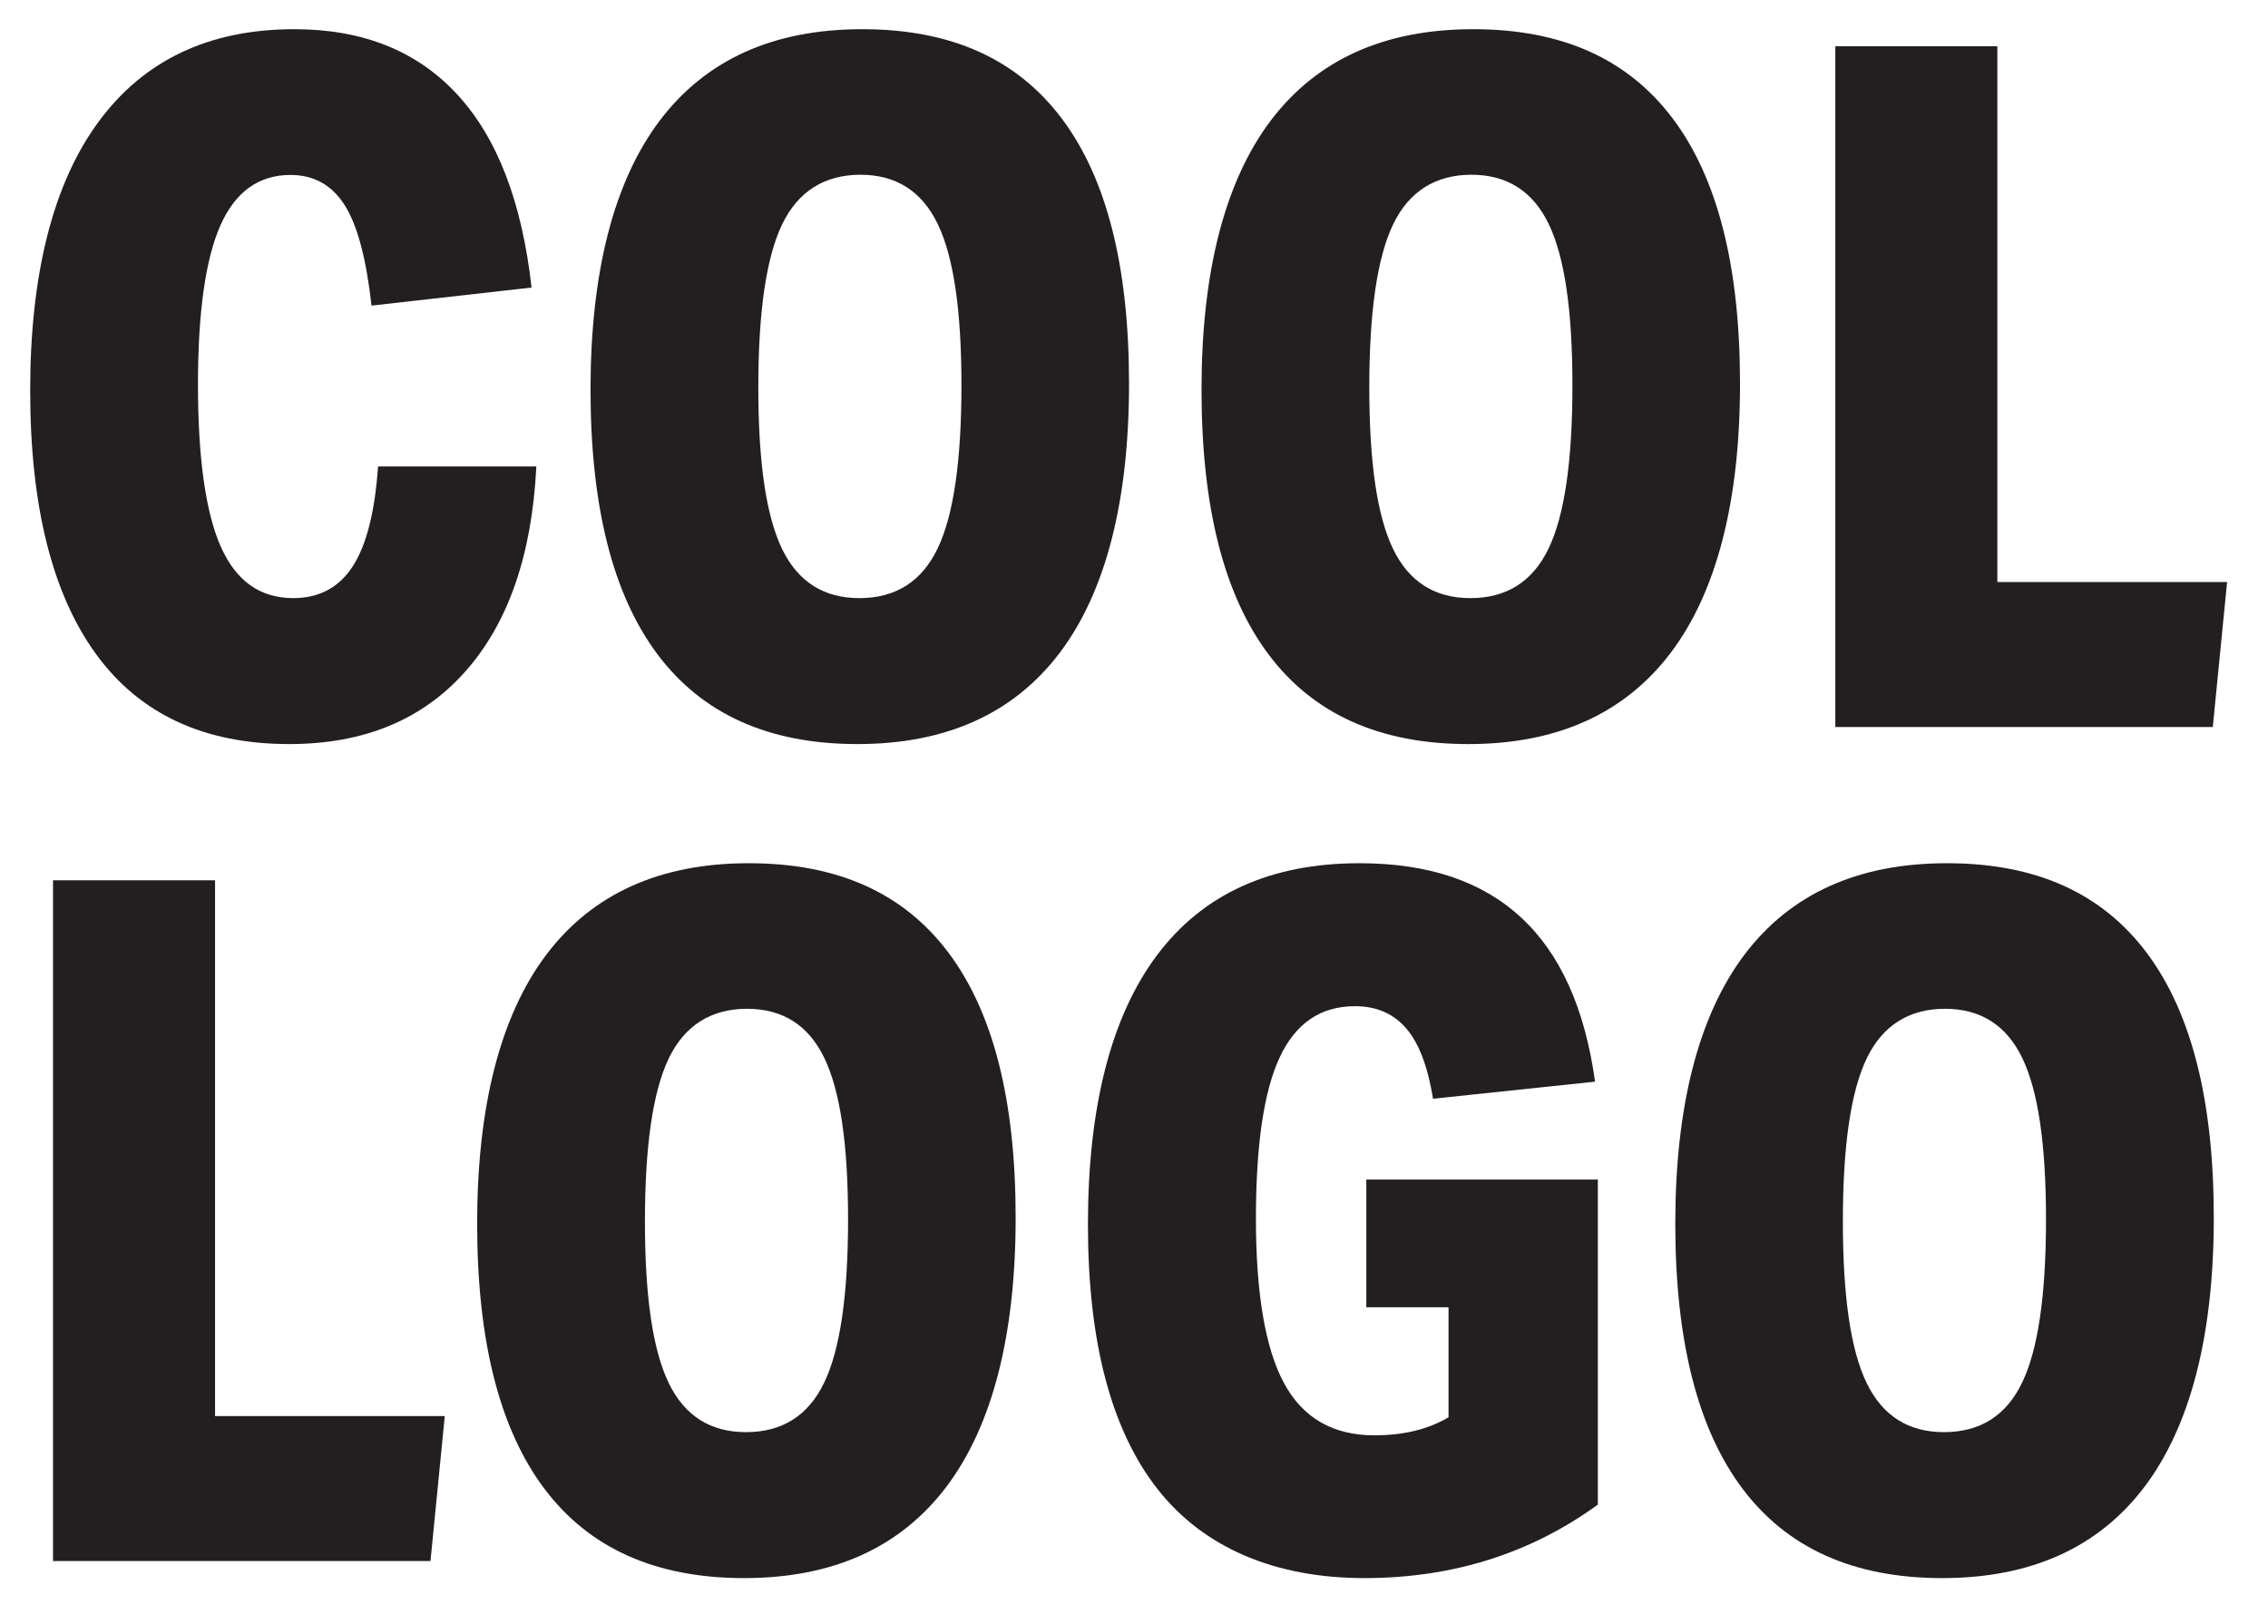
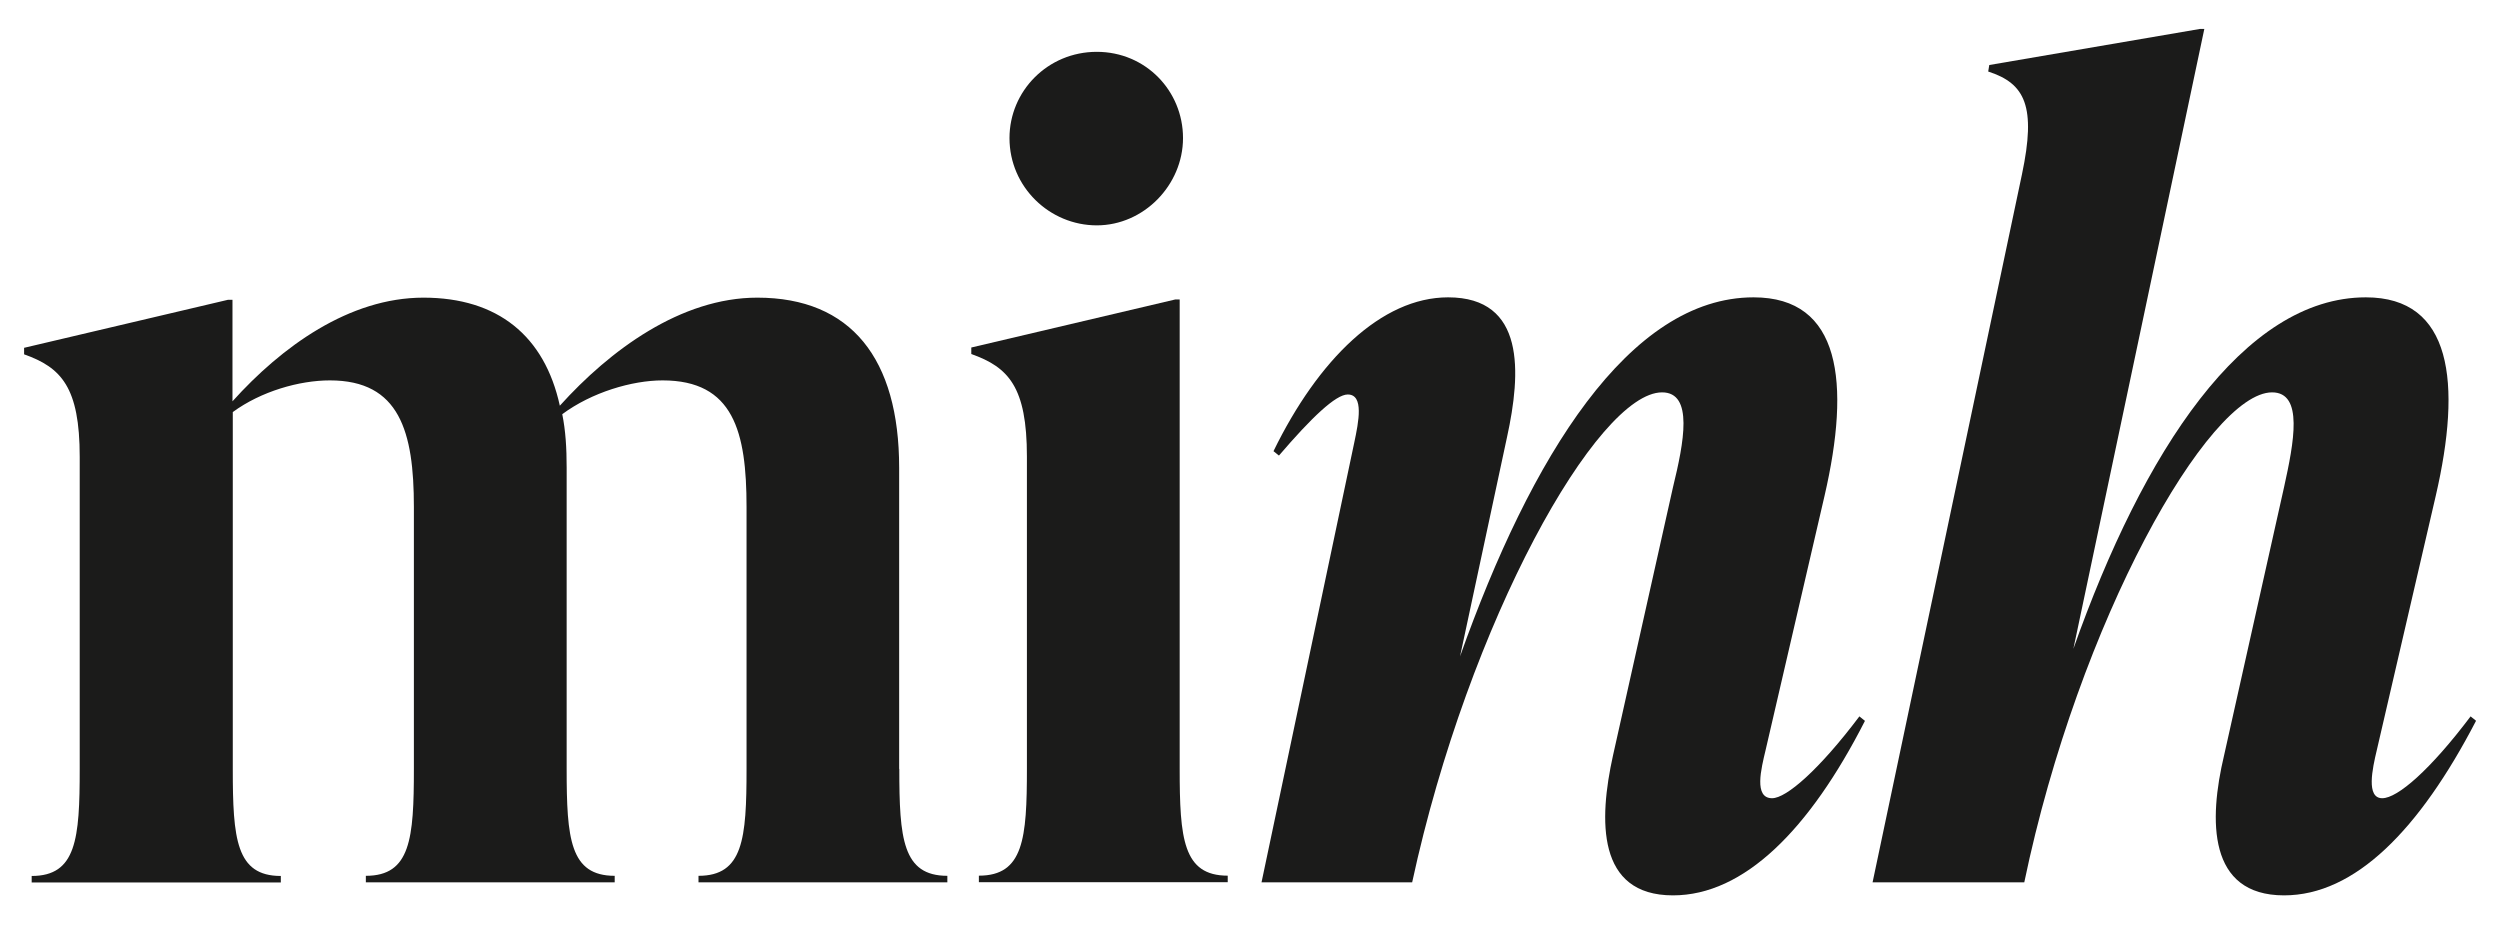
- <svg xmlns="http://www.w3.org/2000/svg" id="Layer_1" data-name="Layer 1" version="1.1" viewBox="0 0 114.22 81.75">
+ <svg xmlns="http://www.w3.org/2000/svg" id="Layer_1" version="1.1" viewBox="0 0 164.96 61.11">
  <defs>
    <style>
-       .cls-1 {
-         fill: #231f20;
-         stroke-width: 0px;
+       .st0 {
+         fill: #1b1b1a;
      }
    </style>
  </defs>
-   <path class="cls-1" d="M27.01,23.5c-.22,4.45-1.42,7.89-3.58,10.32-2.16,2.43-5.11,3.65-8.86,3.65-4.29,0-7.54-1.51-9.74-4.54s-3.31-7.45-3.31-13.27,1.14-10.39,3.43-13.51C7.24,3.03,10.53,1.47,14.82,1.47c3.46,0,6.19,1.1,8.21,3.29,2.02,2.19,3.26,5.43,3.74,9.72l-8.06.91c-.26-2.34-.7-4.02-1.34-5.04-.64-1.02-1.55-1.54-2.74-1.54-1.6,0-2.78.85-3.53,2.54-.75,1.7-1.13,4.37-1.13,8.02s.38,6.43,1.15,8.16c.77,1.73,1.98,2.59,3.65,2.59,1.31,0,2.31-.54,3-1.61.69-1.07,1.11-2.74,1.27-5.02h7.97Z" />
-   <path class="cls-1" d="M43.18,37.47c-4.45,0-7.8-1.5-10.06-4.51-2.26-3.01-3.38-7.46-3.38-13.34s1.16-10.46,3.48-13.54c2.32-3.07,5.72-4.61,10.2-4.61s7.8,1.5,10.06,4.51c2.26,3.01,3.38,7.46,3.38,13.34s-1.16,10.46-3.48,13.54c-2.32,3.07-5.72,4.61-10.2,4.61ZM43.28,30.12c1.82,0,3.14-.83,3.94-2.5.8-1.66,1.2-4.4,1.2-8.21s-.4-6.49-1.2-8.14c-.8-1.65-2.1-2.47-3.89-2.47s-3.14.83-3.94,2.5c-.8,1.66-1.2,4.4-1.2,8.21s.4,6.49,1.2,8.14c.8,1.65,2.1,2.47,3.89,2.47Z" />
-   <path class="cls-1" d="M73.95,37.47c-4.45,0-7.8-1.5-10.06-4.51-2.26-3.01-3.38-7.46-3.38-13.34s1.16-10.46,3.48-13.54c2.32-3.07,5.72-4.61,10.2-4.61s7.8,1.5,10.06,4.51c2.26,3.01,3.38,7.46,3.38,13.34s-1.16,10.46-3.48,13.54c-2.32,3.07-5.72,4.61-10.2,4.61ZM74.05,30.12c1.82,0,3.14-.83,3.94-2.5.8-1.66,1.2-4.4,1.2-8.21s-.4-6.49-1.2-8.14c-.8-1.65-2.1-2.47-3.89-2.47s-3.14.83-3.94,2.5c-.8,1.66-1.2,4.4-1.2,8.21s.4,6.49,1.2,8.14c.8,1.65,2.1,2.47,3.89,2.47Z" />
-   <path class="cls-1" d="M92.43,36.6V2.33h8.16v26.98h11.57l-.72,7.3h-19.01Z" />
-   <path class="cls-1" d="M2.67,78.6v-34.27h8.16v26.98h11.57l-.72,7.3H2.67Z" />
-   <path class="cls-1" d="M37.47,79.47c-4.45,0-7.8-1.5-10.06-4.51-2.26-3.01-3.38-7.46-3.38-13.34s1.16-10.46,3.48-13.54c2.32-3.07,5.72-4.61,10.2-4.61s7.8,1.5,10.06,4.51c2.26,3.01,3.38,7.46,3.38,13.34s-1.16,10.46-3.48,13.54c-2.32,3.07-5.72,4.61-10.2,4.61ZM37.57,72.12c1.82,0,3.14-.83,3.94-2.5.8-1.66,1.2-4.4,1.2-8.21s-.4-6.49-1.2-8.14c-.8-1.65-2.1-2.47-3.89-2.47s-3.14.83-3.94,2.5c-.8,1.66-1.2,4.4-1.2,8.21s.4,6.49,1.2,8.14c.8,1.65,2.1,2.47,3.89,2.47Z" />
-   <path class="cls-1" d="M72.94,65.83h-4.13v-6.43h11.66v16.37c-3.39,2.46-7.31,3.7-11.76,3.7s-8.08-1.5-10.42-4.49c-2.34-2.99-3.5-7.43-3.5-13.32s1.16-10.47,3.48-13.56c2.32-3.09,5.72-4.63,10.2-4.63,3.46,0,6.17.91,8.14,2.74,1.97,1.82,3.21,4.58,3.72,8.26l-8.16.86c-.26-1.6-.7-2.78-1.34-3.53-.64-.75-1.5-1.13-2.59-1.13-1.73,0-2.99.86-3.79,2.57-.8,1.71-1.2,4.42-1.2,8.14s.47,6.54,1.42,8.28c.94,1.74,2.46,2.62,4.54,2.62,1.47,0,2.72-.3,3.74-.91v-5.52Z" />
-   <path class="cls-1" d="M97.81,79.47c-4.45,0-7.8-1.5-10.06-4.51-2.26-3.01-3.38-7.46-3.38-13.34s1.16-10.46,3.48-13.54c2.32-3.07,5.72-4.61,10.2-4.61s7.8,1.5,10.06,4.51c2.26,3.01,3.38,7.46,3.38,13.34s-1.16,10.46-3.48,13.54c-2.32,3.07-5.72,4.61-10.2,4.61ZM97.9,72.12c1.82,0,3.14-.83,3.94-2.5.8-1.66,1.2-4.4,1.2-8.21s-.4-6.49-1.2-8.14c-.8-1.65-2.1-2.47-3.89-2.47s-3.14.83-3.94,2.5c-.8,1.66-1.2,4.4-1.2,8.21s.4,6.49,1.2,8.14c.8,1.65,2.1,2.47,3.89,2.47Z" />
+   <path class="st0" d="M59.34,50.73c0,4.61.22,7.06,3.17,7.06v.43h-16.42v-.43c2.95,0,3.17-2.45,3.17-7.06v-17.28c0-4.97-.86-8.35-5.54-8.35-2.02,0-4.68.79-6.62,2.23.22,1.08.29,2.23.29,3.53v19.87c0,4.61.22,7.06,3.17,7.06v.43h-16.42v-.43c2.95,0,3.17-2.45,3.17-7.06v-17.28c0-4.97-.94-8.35-5.54-8.35-2.02,0-4.54.72-6.41,2.09v23.55c0,4.61.22,7.06,3.17,7.06v.43H2.09v-.43c2.95,0,3.17-2.45,3.17-7.06v-20.59c0-4.61-1.22-5.9-3.67-6.77v-.43l13.46-3.17h.29v6.7c3.24-3.6,7.7-6.84,12.6-6.84s7.99,2.52,9,7.13c3.31-3.67,7.99-7.13,13.03-7.13,6.19,0,9.36,4.03,9.36,11.23v19.87Z" />
+   <path class="st0" d="M64.59,58.21v-.43c2.95,0,3.17-2.45,3.17-7.06v-20.59c0-4.61-1.22-5.9-3.67-6.77v-.43l13.46-3.17h.29v30.96c0,4.61.22,7.06,3.17,7.06v.43h-16.42ZM66.61,9.11c0-3.1,2.52-5.69,5.76-5.69s5.69,2.59,5.69,5.69-2.59,5.76-5.69,5.76-5.76-2.52-5.76-5.76Z" />
+   <path class="st0" d="M123.06,47.56c-3.67,7.2-7.99,11.52-12.67,11.52-5.04,0-4.9-4.97-3.96-9.22l3.96-17.71c.72-2.95,1.37-6.26-.72-6.26-4.25,0-12.75,15.05-16.49,32.33h-9.94l6.12-29.02c.29-1.37.65-3.17-.43-3.17-.79,0-2.38,1.51-4.54,4.03l-.36-.29c2.95-6.05,7.13-10.15,11.52-10.15,5.11,0,4.82,4.97,3.89,9.22l-3.1,14.47c4.68-13.18,11.16-23.69,19.37-23.69,5.76,0,6.41,5.62,4.68,13.1l-3.89,16.78c-.29,1.22-.79,3.17.43,3.17.94,0,3.1-1.87,5.76-5.4l.36.29Z" />
+   <path class="st0" d="M163.38,47.56c-3.74,7.2-7.99,11.52-12.67,11.52-5.04,0-4.97-4.97-3.96-9.22l3.96-17.71c.65-2.95,1.3-6.26-.79-6.26-4.18,0-12.75,15.05-16.35,32.33h-10.01l9.86-46.73c.94-4.46.22-5.98-2.23-6.77l.07-.43,13.9-2.38h.29l-8.64,40.9c4.61-13.03,11.23-23.19,19.3-23.19,5.69,0,6.34,5.62,4.61,13.1l-3.89,16.78c-.29,1.22-.72,3.17.36,3.17,1.01,0,3.17-1.87,5.83-5.4l.36.29Z" />
</svg>
